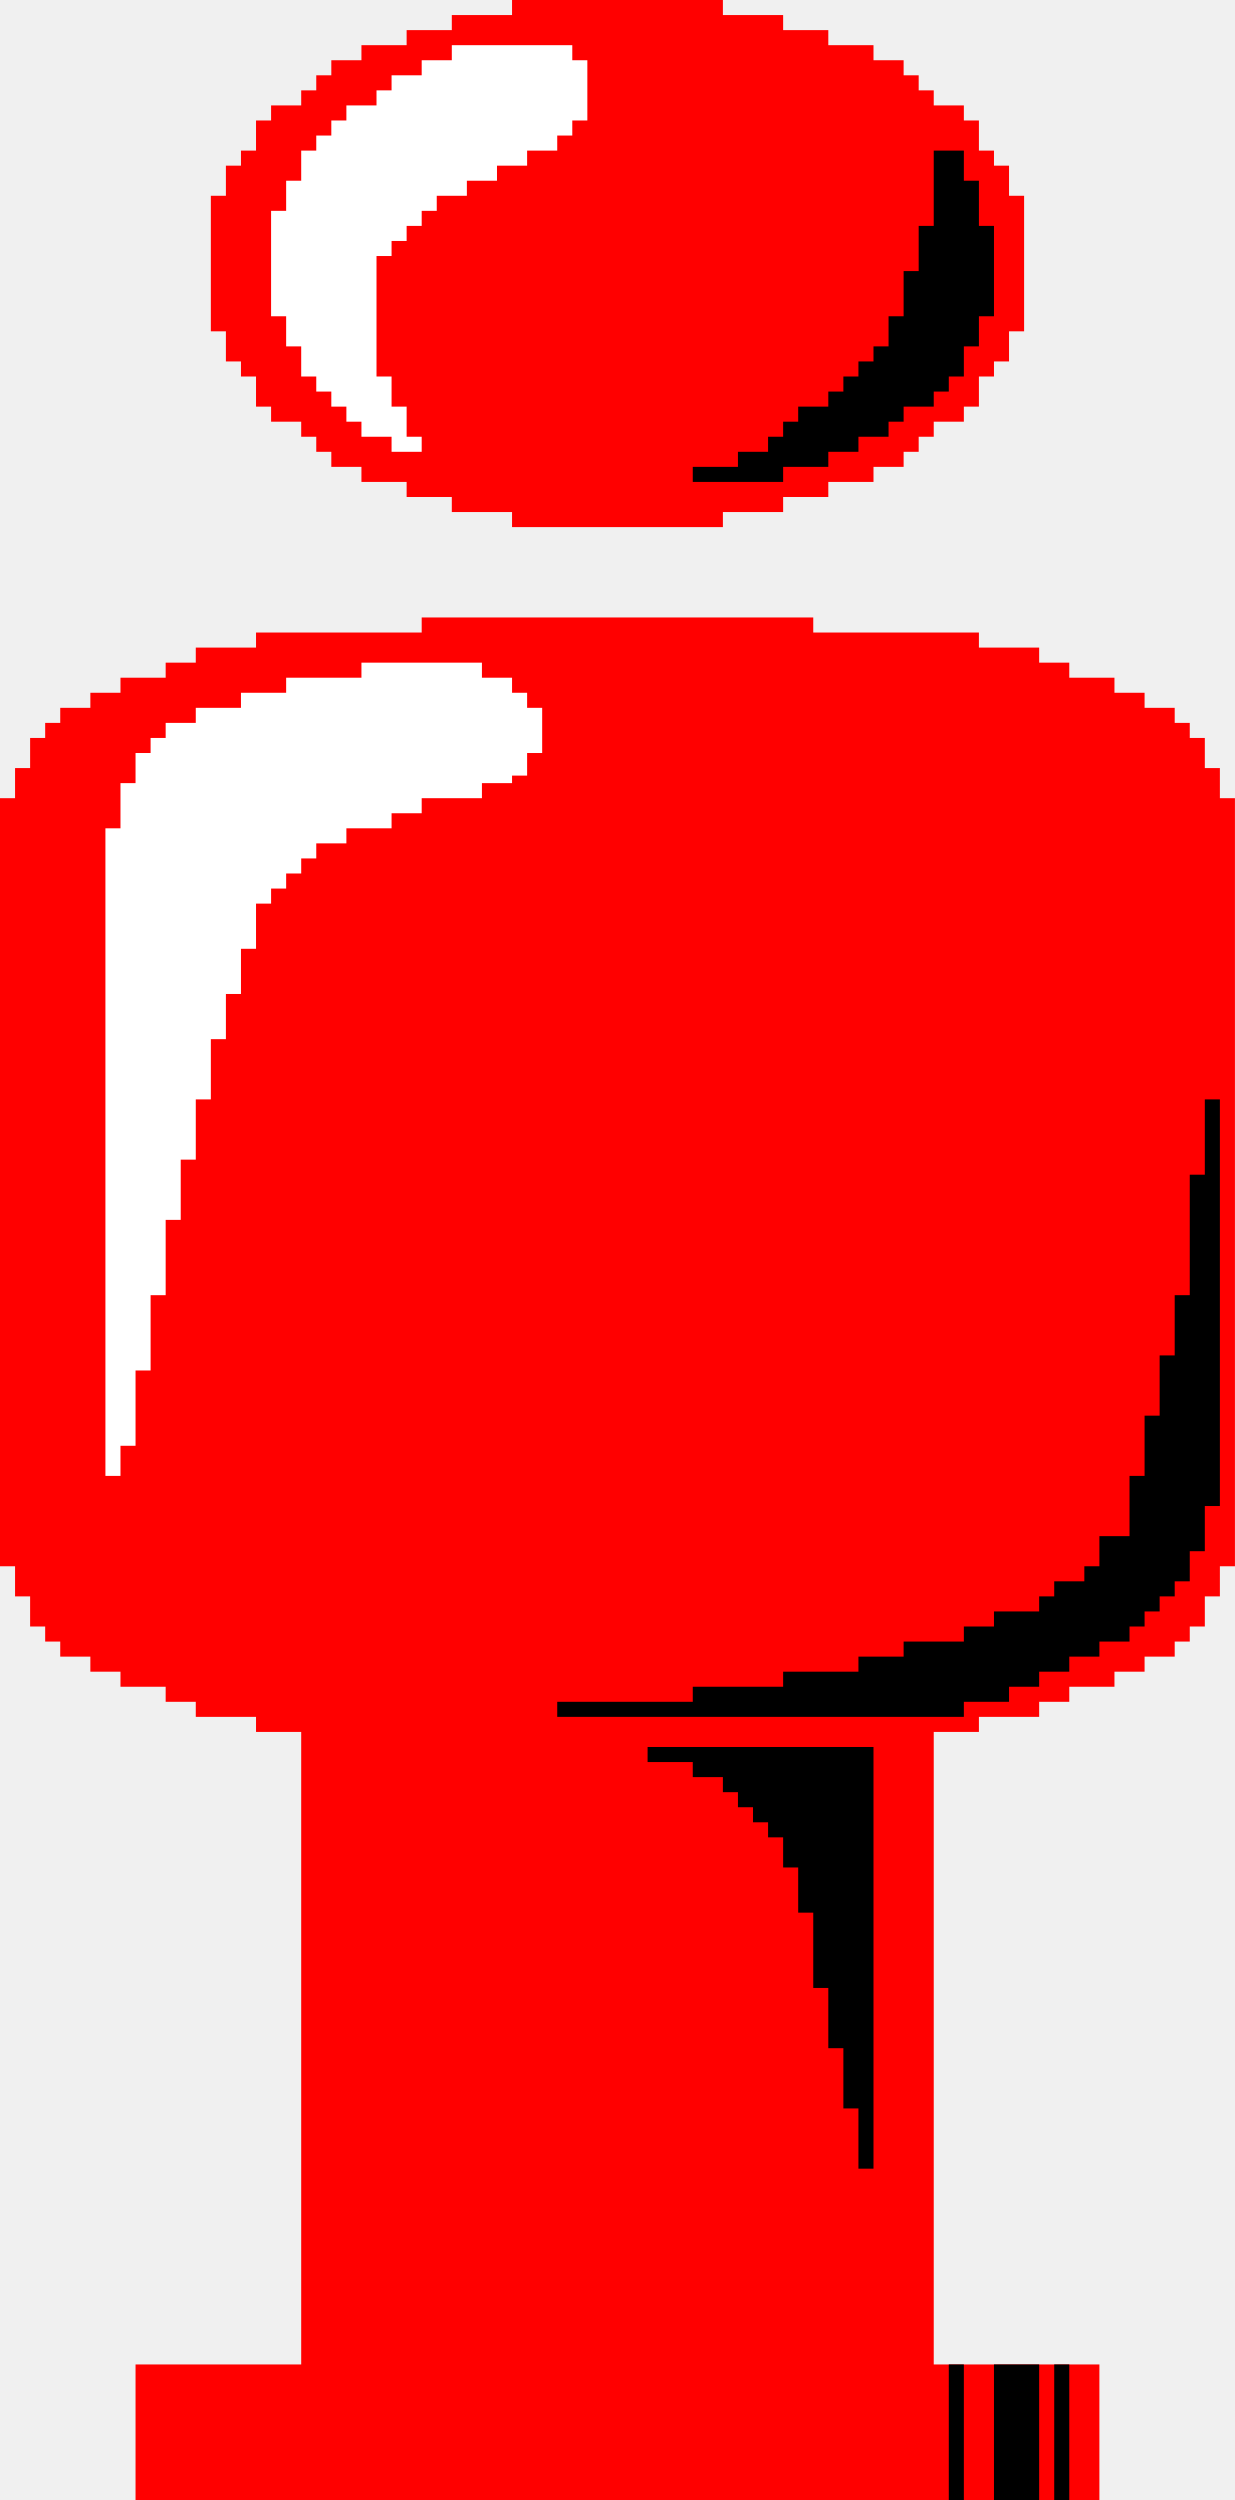
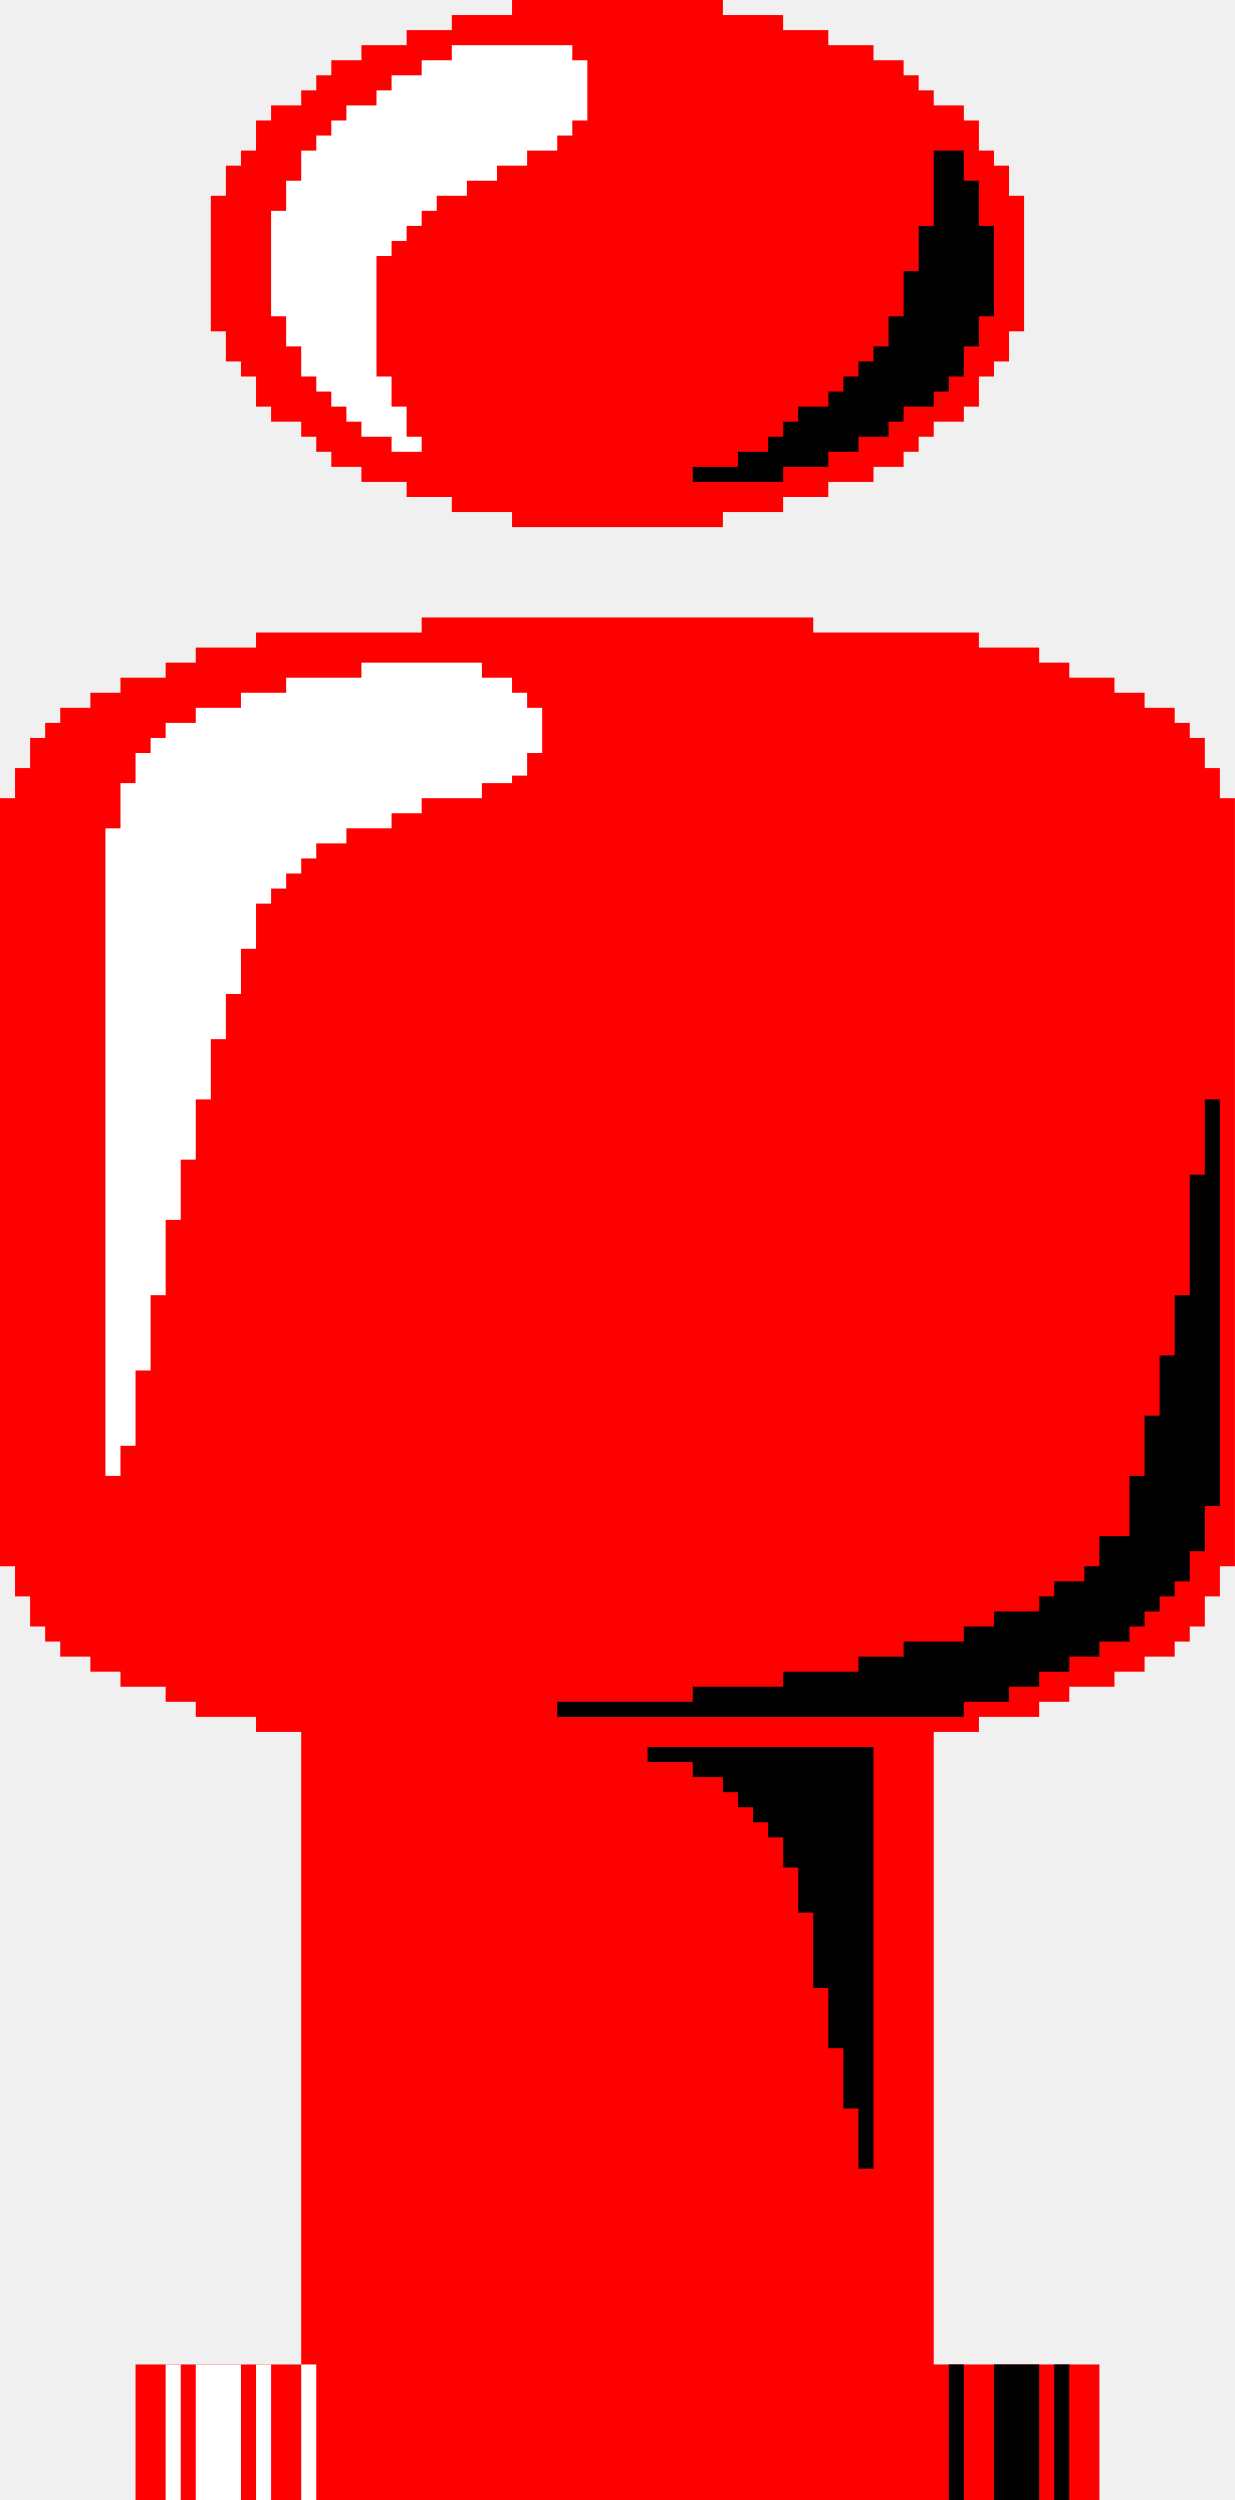
<svg xmlns="http://www.w3.org/2000/svg" width="164" height="332" viewBox="0 0 164 332" fill="none">
-   <path d="M68 0H96V2H104V4H110V6H116V8H120V10H122V12H124V14H128V16H130V20H132V22H134V26H136V44H134V48H132V50H130V54H128V56H124V58H122V60H120V62H116V64H110V66H104V68H96V70H68V68H60V66H54V64H48V62H44V60H42V58H40V56H36V54H34V50H32V48H30V44H28V26H30V22H32V20H34V16H36V14H40V12H42V10H44V8H48V6H54V4H60V2H68V0Z" fill="#FF0000" />
-   <path fill-rule="evenodd" clip-rule="evenodd" d="M124 20H128V24H130V30H132V42H130V46H128V50H126V52H124V54H120V56H118V58H114V60H110V62H107H106H104V64H102H98H92V62H98V60H102V58H104V56H106V54H110V52H112V50H114V48H116V46H118V42H120V36H122V30H124V20Z" fill="black" />
-   <path fill-rule="evenodd" clip-rule="evenodd" d="M76 6H60V8H56V10H52V12H50V14H46V16H44V18H42V20H40V24H38V28H36V42H38V46H40V50H42V52H44V54H46V56H48V58H52V60H56V58H54V56V54H52V52V50H50V46V34H52V32H54V30H56V28H58V26H62V24H66V22H70V20H74V18H76V16H78V8H76V6Z" fill="white" />
-   <path fill-rule="evenodd" clip-rule="evenodd" d="M56 82H108V84H130V86H138V88H142V90H148V92H152V94H156V96H158V98H160V102H162V106H164V208H162V212H160V216H158V218H156V220H152V222H148V224H142V226H138V228H130V230H124V314H146V332H124H40H18V314H40V230H34V228H26V226H22V224H16V222H12V220H8V218H6V216H4V212H2V208H0V106H2V102H4V98H6V96H8V94H12V92H16V90H22V88H26V86H34V84H56V82Z" fill="#FF0000" />
+   <path d="M96 0H68V2H60V4H54V6H48V8H44V10H42V12H40V14H36V16H34V20H32V22H30V26H28V44H30V48H32V50H34V54H36V56H40V58H42V60H44V62H48V64H54V66H60V68H68V70H96V68H104V66H110V64H116V62H120V60H122V58H124V56H128V54H130V50H132V48H134V44H136V26H134V22H132V20H130V16H128V14H124V12H122V10H120V8H116V6H110V4H104V2H96V0Z" fill="#FF0000" />
+   <path d="M108 82H56V84H34V86H26V88H22V90H16V92H12V94H8V96H6V98H4V102H2V106H0V208H2V212H4V216H6V218H8V220H12V222H16V224H22V226H26V228H34V230H40V314H18V332H146V314H124V230H130V228H138V226H142V224H148V222H152V220H156V218H158V216H160V212H162V208H164V106H162V102H160V98H158V96H156V94H152V92H148V90H142V88H138V86H130V84H108V82Z" fill="#FF0000" />
+   <path d="M128 20H124V30H122V36H120V42H118V46H116V48H114V50H112V52H110V54H106V56H104V58H102V60H98V62H92V64H104V62H110V60H114V58H118V56H120V54H124V52H126V50H128V46H130V42H132V30H130V24H128V20Z" fill="black" />
  <path d="M162 146H160V156H158V172H156V180H154V188H152V196H150V204H146V208H144V210H140V212H138V214H132V216H128V218H120V220H114V222H104V224H92V226H74V228H128V226H134V224H138V222H142V220H146V218H150V216H152V214H154V212H156V210H158V206H160V200H162V146Z" fill="black" />
  <path d="M86 232H116V288H114V280H112V272H110V264H108V254H106V248H104V244H102V242H100V240H98V238H96V236H92V234H86V232Z" fill="black" />
-   <path d="M128 314H126V332H128V314Z" fill="black" />
+   <path d="M126 314H128V332H126V314Z" fill="black" />
  <path d="M138 314H132V332H138V314Z" fill="black" />
-   <path d="M140 314H142V332H140V314Z" fill="black" />
-   <path fill-rule="evenodd" clip-rule="evenodd" d="M64 88H48V90H38V92H32V94H26V96H22V98H20V100H18V104H16V110H14V116V153V158V196H16V192H18V182H20V172H22V162H24V158V155V154H26V146H28V138H30V132H32V126H34V120H36V118H38V116H40V114H42V112H46V110H52V108H56V106H64V104H68V103H70V100H72V94H70V92H68V90H64V88Z" fill="white" />
+   <path d="M142 314H140V332H142V314Z" fill="black" />
+   <path d="M76 6H60V8H56V10H52V12H50V14H46V16H44V18H42V20H40V24H38V28H36V42H38V46H40V50H42V52H44V54H46V56H48V58H52V60H56V58H54V54H52V50H50V34H52V32H54V30H56V28H58V26H62V24H66V22H70V20H74V18H76V16H78V8H76V6Z" fill="white" />
+   <path d="M24 314H22V332H24V314Z" fill="white" />
+   <path d="M32 314H26V332H32V314Z" fill="white" />
+   <path d="M36 314H34V332H36V314Z" fill="white" />
+   <path d="M42 314H40V332H42V314Z" fill="white" />
+   <path d="M48 88H64V90H68V92H70V94H72V100H70V103H68V104H64V106H56V108H52V110H46V112H42V114H40V116H38V118H36V120H34V126H32V132H30V138H28V146H26V154H24V162H22V172H20V182H18V192H16V196H14V110H16V104H18V100H20V98H22V96H26V94H32V92H38V90H48V88Z" fill="white" />
</svg>
